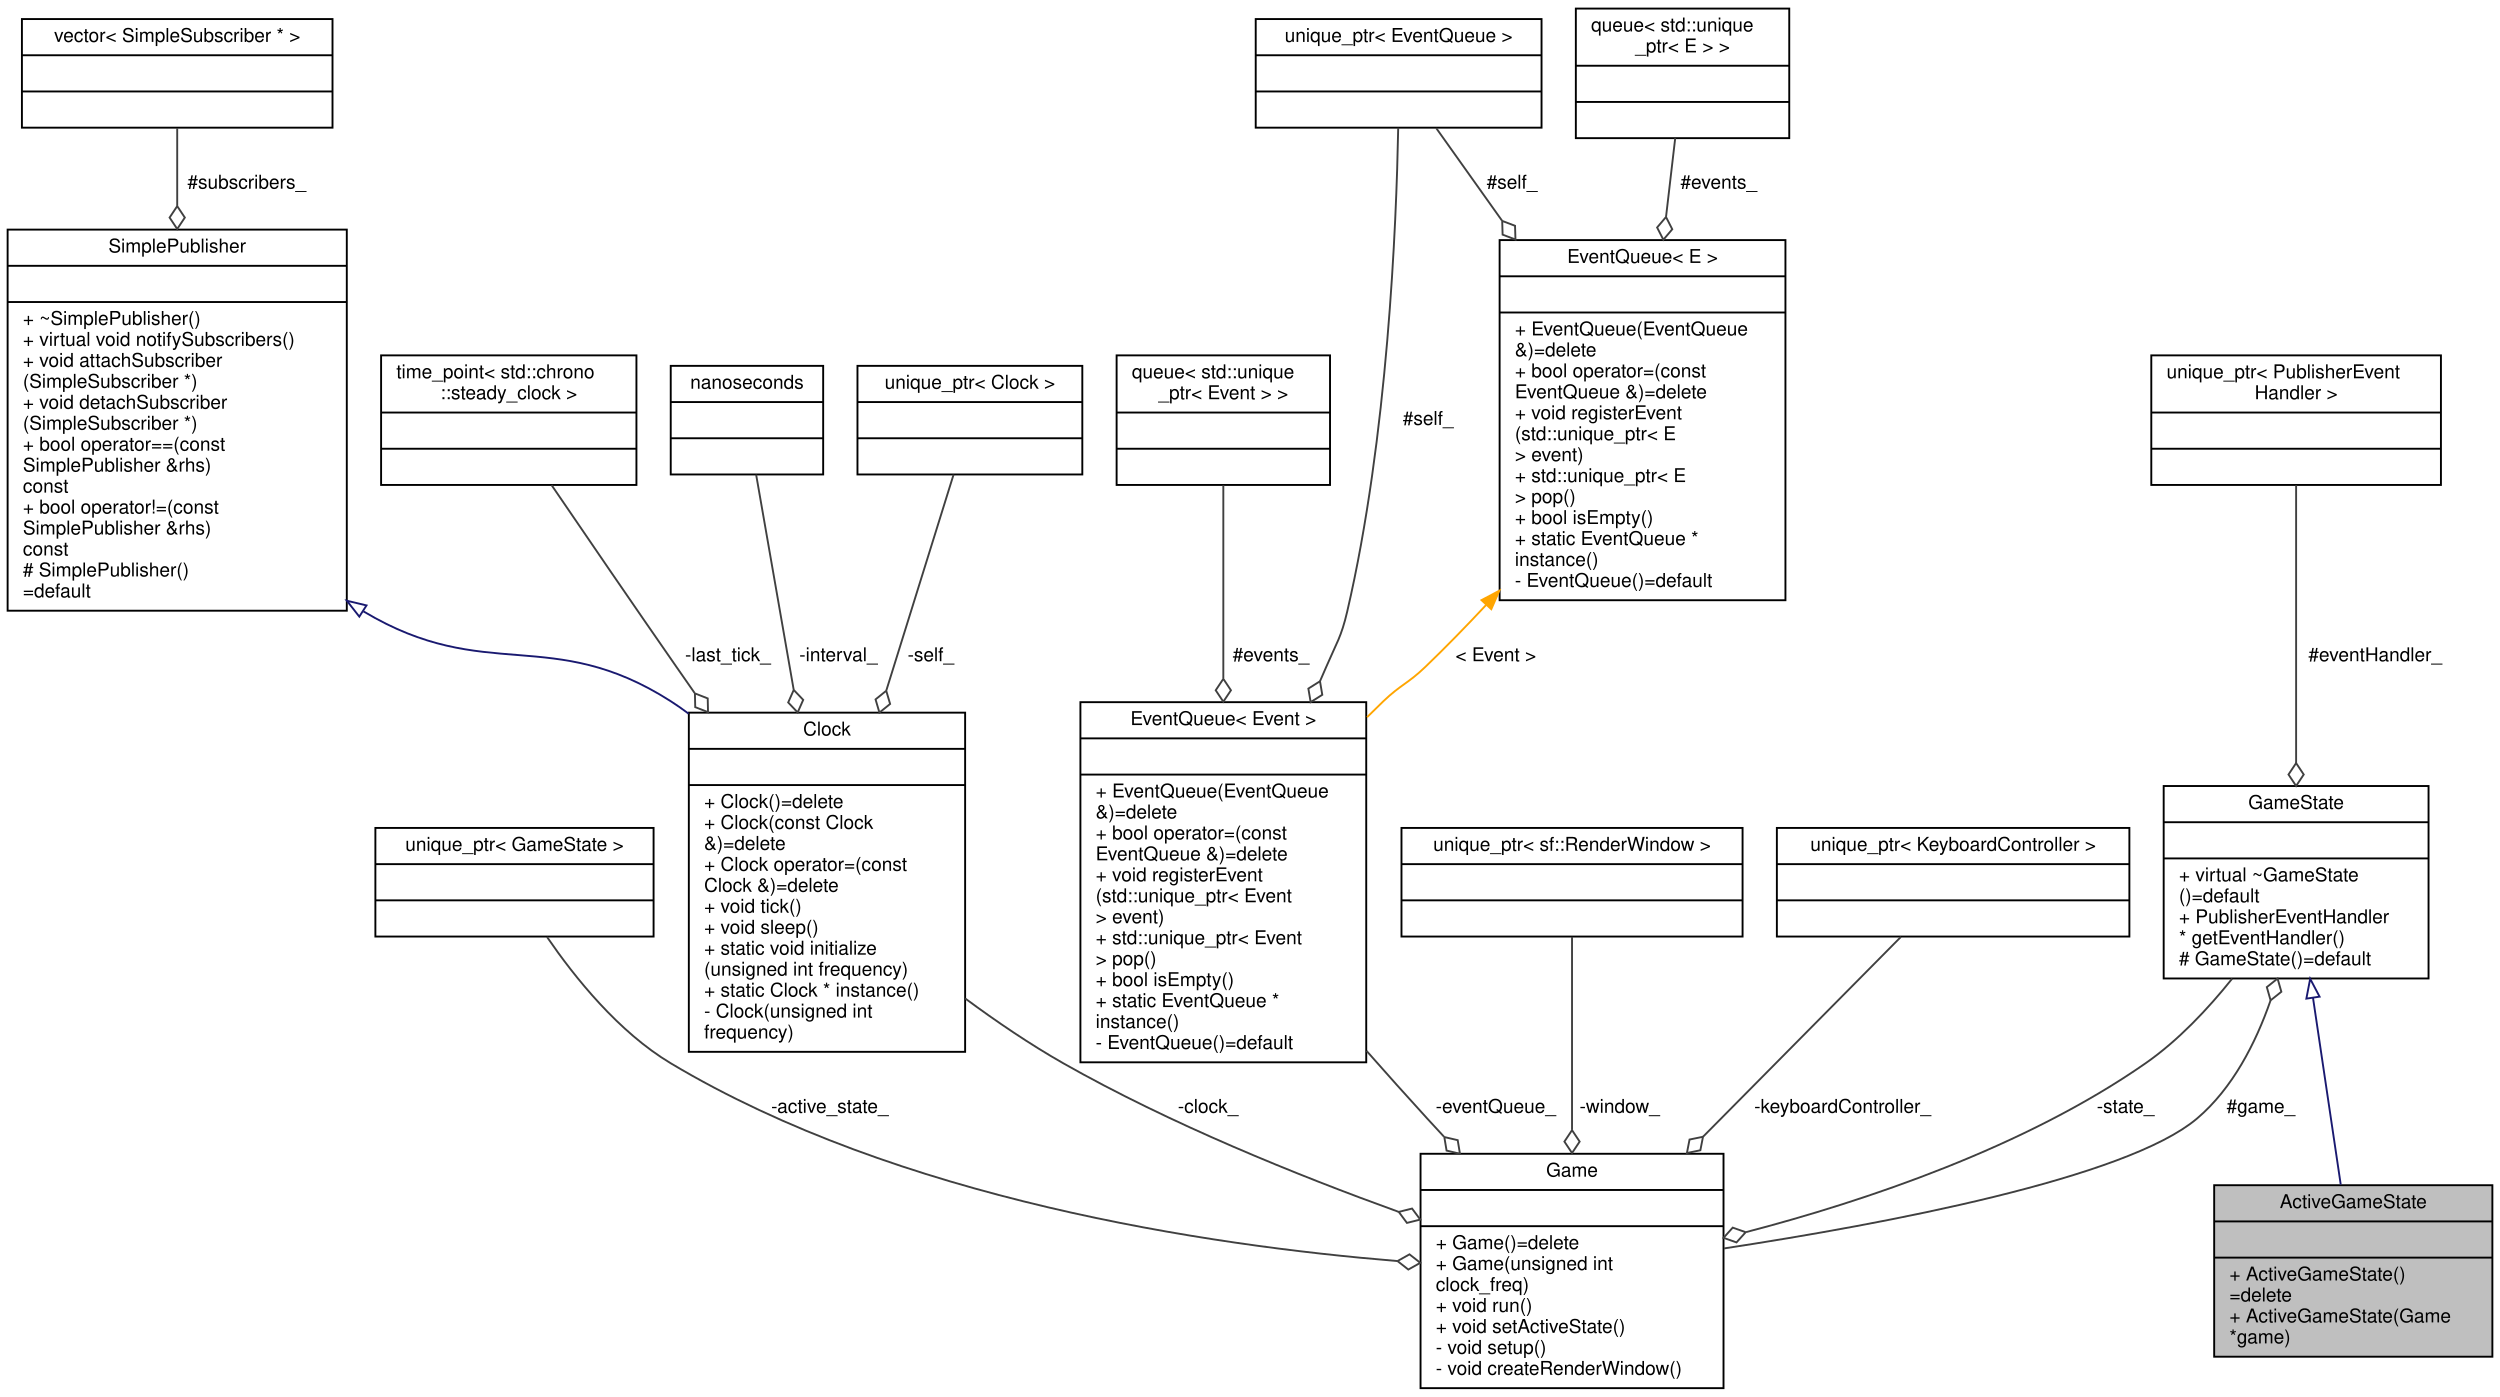
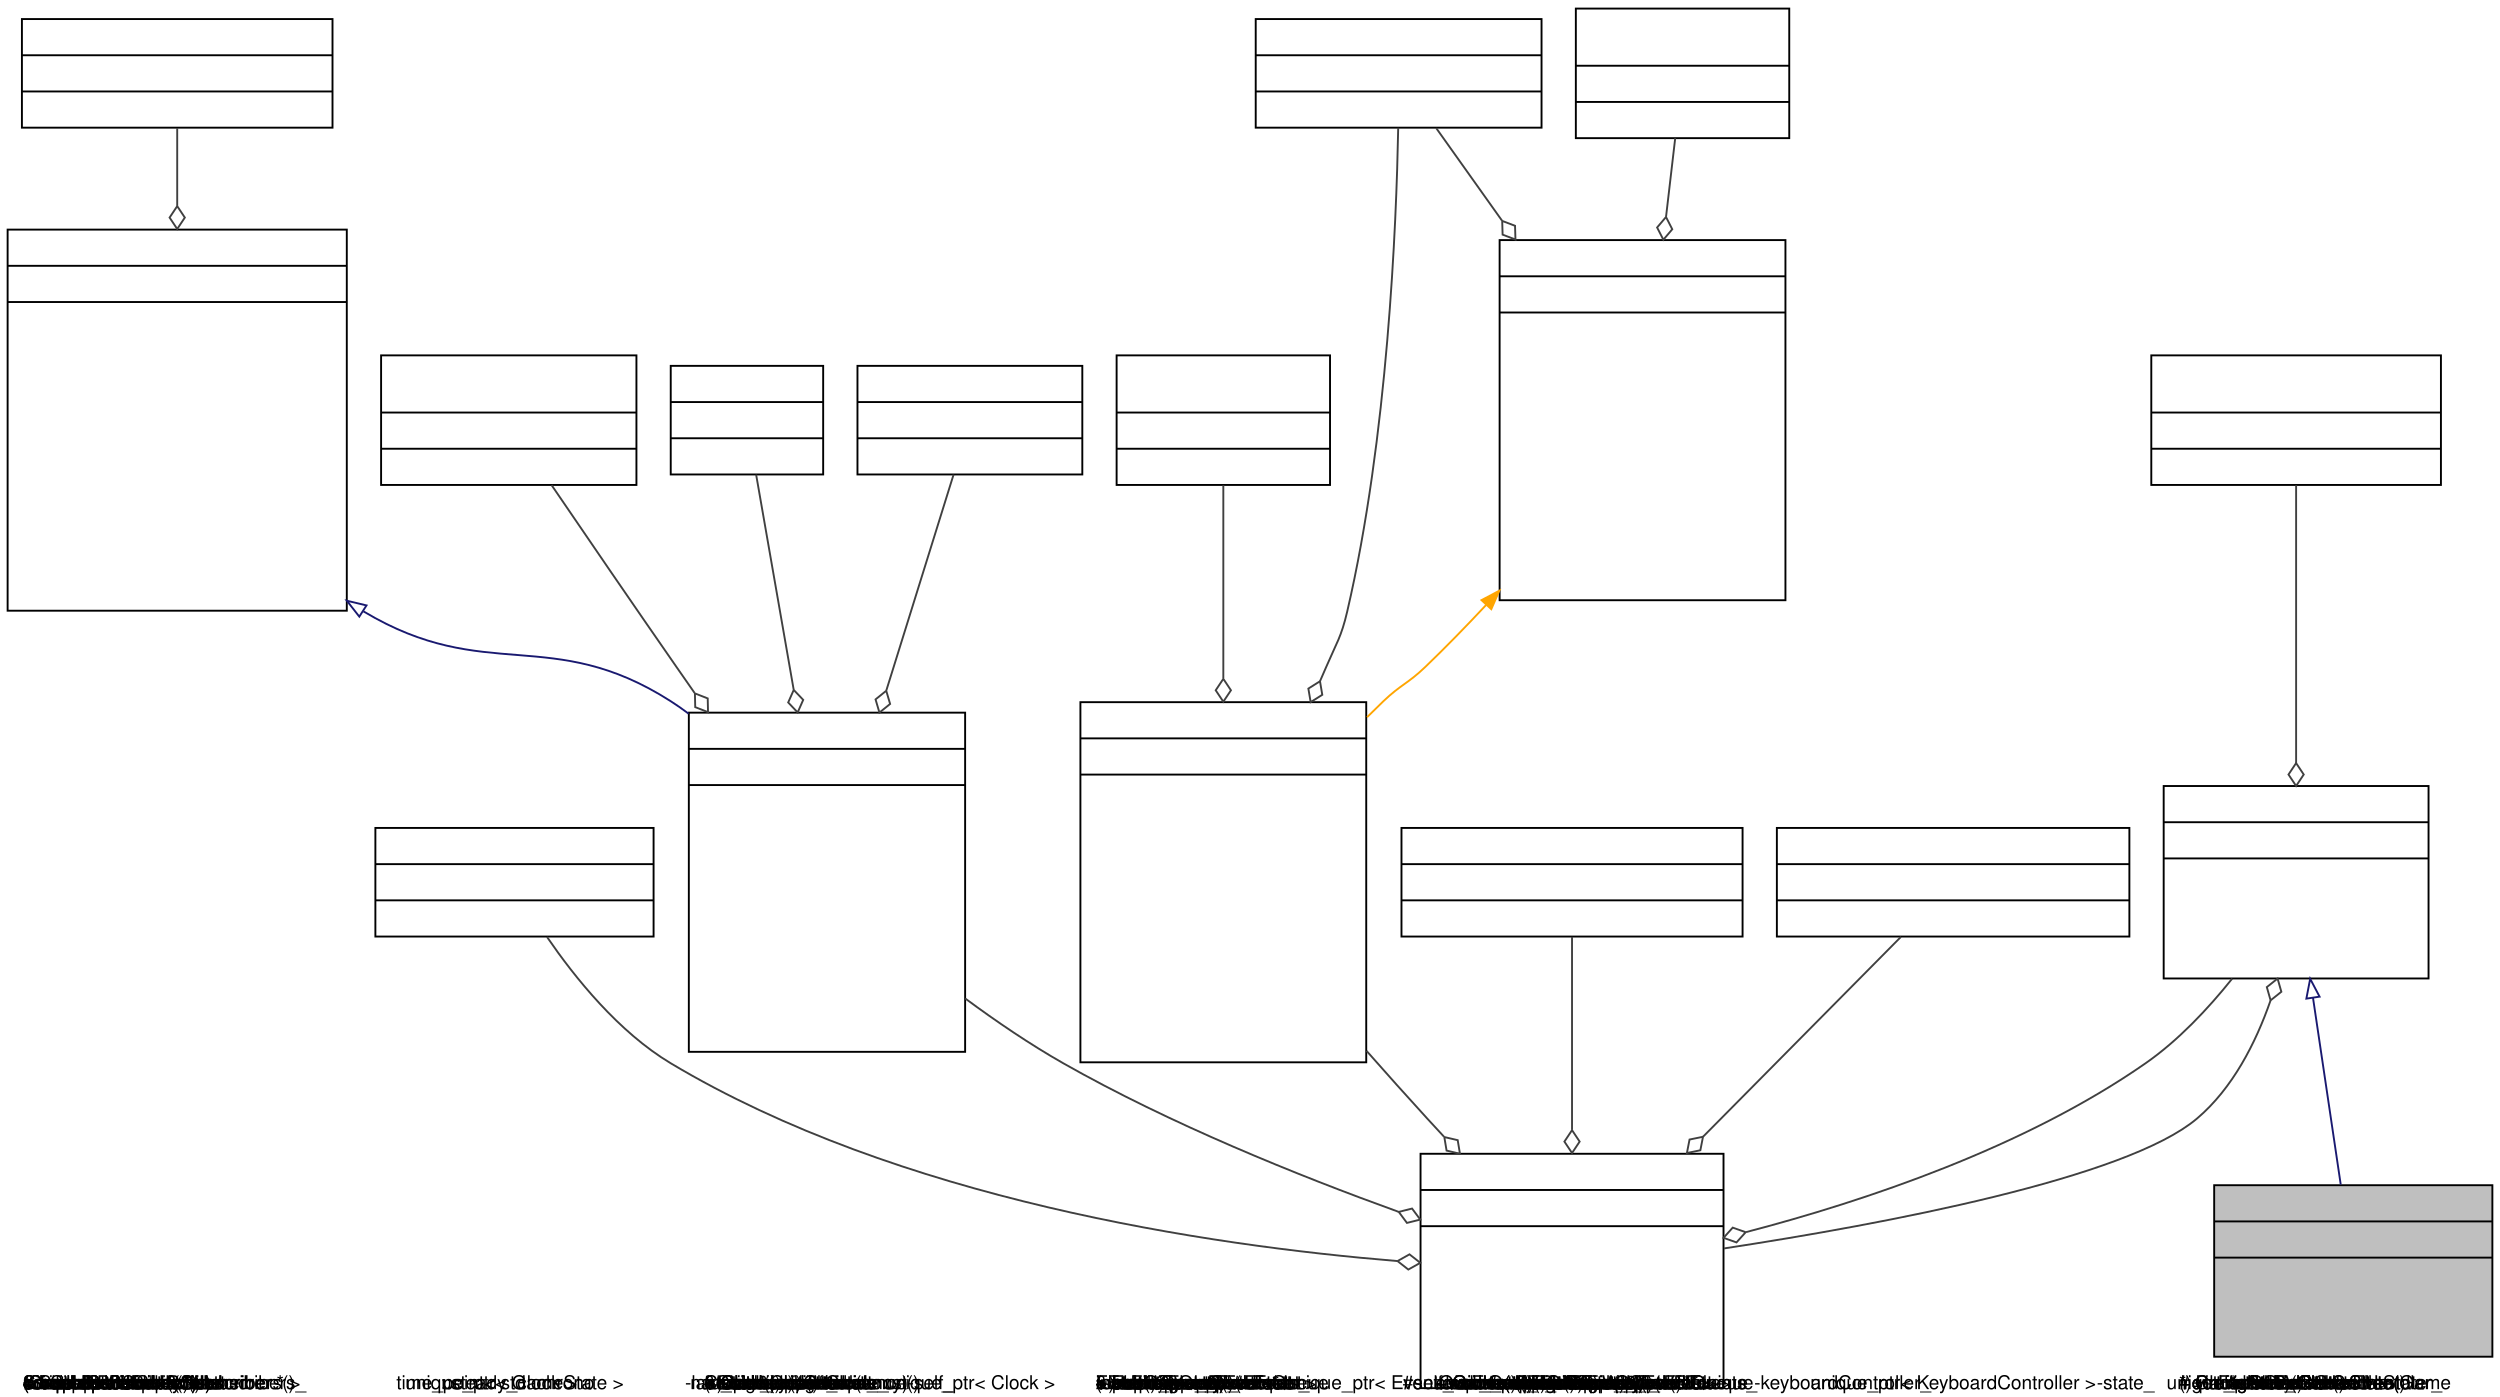
<svg xmlns="http://www.w3.org/2000/svg" xmlns:xlink="http://www.w3.org/1999/xlink" width="1312pt" height="733pt" viewBox="0.00 0.00 1312.00 733.00">
  <g id="graph0" class="graph" transform="scale(1 1) rotate(0) translate(4 729)">
    <g id="node1" class="node">
      <g id="a_node1">
        <a xlink:title=" ">
          <polygon fill="#bfbfbf" stroke="black" points="1158,-17 1158,-107 1304,-107 1304,-17 1158,-17" />
-           <text text-anchor="middle" x="1231" y="-95" font-family="Helvetica,sans-Serif" font-size="10.00">ActiveGameState</text>
+           <text text-anchor="middle" x="1231" y_="-95" font-family="Helvetica,sans-Serif" font-size="10.00">ActiveGameState</text>
          <polyline fill="none" stroke="black" points="1158,-88 1304,-88 " />
-           <text text-anchor="middle" x="1231" y="-76" font-family="Helvetica,sans-Serif" font-size="10.00"> </text>
+           <text text-anchor="middle" x="1231" y_="-76" font-family="Helvetica,sans-Serif" font-size="10.00"> </text>
          <polyline fill="none" stroke="black" points="1158,-69 1304,-69 " />
-           <text text-anchor="start" x="1166" y="-57" font-family="Helvetica,sans-Serif" font-size="10.00">+ ActiveGameState()</text>
-           <text text-anchor="start" x="1166" y="-46" font-family="Helvetica,sans-Serif" font-size="10.00">=delete</text>
-           <text text-anchor="start" x="1166" y="-35" font-family="Helvetica,sans-Serif" font-size="10.00">+ ActiveGameState(Game</text>
-           <text text-anchor="start" x="1166" y="-24" font-family="Helvetica,sans-Serif" font-size="10.00"> *game)</text>
+           <text text-anchor="start" x="1166" y_="-57" font-family="Helvetica,sans-Serif" font-size="10.00">+ ActiveGameState()</text>
+           <text text-anchor="start" x="1166" y_="-46" font-family="Helvetica,sans-Serif" font-size="10.00">=delete</text>
+           <text text-anchor="start" x="1166" y_="-35" font-family="Helvetica,sans-Serif" font-size="10.00">+ ActiveGameState(Game</text>
+           <text text-anchor="start" x="1166" y_="-24" font-family="Helvetica,sans-Serif" font-size="10.00"> *game)</text>
        </a>
      </g>
    </g>
    <g id="node2" class="node">
      <g id="a_node2">
        <a xlink:href="class_game_state.html" target="_top" xlink:title=" ">
          <polygon fill="none" stroke="black" points="1131.5,-215.5 1131.5,-316.5 1270.5,-316.5 1270.5,-215.5 1131.5,-215.5" />
-           <text text-anchor="middle" x="1201" y="-304.5" font-family="Helvetica,sans-Serif" font-size="10.00">GameState</text>
+           <text text-anchor="middle" x="1201" y_="-304.5" font-family="Helvetica,sans-Serif" font-size="10.00">GameState</text>
          <polyline fill="none" stroke="black" points="1131.5,-297.5 1270.5,-297.5 " />
-           <text text-anchor="middle" x="1201" y="-285.5" font-family="Helvetica,sans-Serif" font-size="10.00"> </text>
+           <text text-anchor="middle" x="1201" y_="-285.5" font-family="Helvetica,sans-Serif" font-size="10.00"> </text>
          <polyline fill="none" stroke="black" points="1131.5,-278.5 1270.5,-278.5 " />
-           <text text-anchor="start" x="1139.5" y="-266.5" font-family="Helvetica,sans-Serif" font-size="10.00">+ virtual ~GameState</text>
-           <text text-anchor="start" x="1139.5" y="-255.5" font-family="Helvetica,sans-Serif" font-size="10.00">()=default</text>
-           <text text-anchor="start" x="1139.5" y="-244.5" font-family="Helvetica,sans-Serif" font-size="10.00">+ PublisherEventHandler</text>
-           <text text-anchor="start" x="1139.5" y="-233.5" font-family="Helvetica,sans-Serif" font-size="10.00"> * getEventHandler()</text>
-           <text text-anchor="start" x="1139.5" y="-222.5" font-family="Helvetica,sans-Serif" font-size="10.00"># GameState()=default</text>
+           <text text-anchor="start" x="1139.5" y_="-266.5" font-family="Helvetica,sans-Serif" font-size="10.00">+ virtual ~GameState</text>
+           <text text-anchor="start" x="1139.5" y_="-255.5" font-family="Helvetica,sans-Serif" font-size="10.00">()=default</text>
+           <text text-anchor="start" x="1139.5" y_="-244.5" font-family="Helvetica,sans-Serif" font-size="10.00">+ PublisherEventHandler</text>
+           <text text-anchor="start" x="1139.5" y_="-233.5" font-family="Helvetica,sans-Serif" font-size="10.00"> * getEventHandler()</text>
+           <text text-anchor="start" x="1139.5" y_="-222.5" font-family="Helvetica,sans-Serif" font-size="10.00"># GameState()=default</text>
        </a>
      </g>
    </g>
    <g id="edge1" class="edge">
      <path fill="none" stroke="midnightblue" d="M1209.86,-205.38C1214.52,-173.97 1220.14,-136.1 1224.42,-107.32" />
      <polygon fill="none" stroke="midnightblue" points="1206.38,-204.92 1208.38,-215.33 1213.31,-205.95 1206.38,-204.92" />
    </g>
    <g id="node4" class="node">
      <g id="a_node4">
        <a xlink:href="class_game.html" target="_top" xlink:title=" ">
          <polygon fill="none" stroke="black" points="741.5,-0.5 741.5,-123.5 900.5,-123.5 900.5,-0.5 741.5,-0.5" />
-           <text text-anchor="middle" x="821" y="-111.5" font-family="Helvetica,sans-Serif" font-size="10.00">Game</text>
+           <text text-anchor="middle" x="821" y_="-111.5" font-family="Helvetica,sans-Serif" font-size="10.00">Game</text>
          <polyline fill="none" stroke="black" points="741.5,-104.5 900.5,-104.5 " />
-           <text text-anchor="middle" x="821" y="-92.5" font-family="Helvetica,sans-Serif" font-size="10.00"> </text>
+           <text text-anchor="middle" x="821" y_="-92.5" font-family="Helvetica,sans-Serif" font-size="10.00"> </text>
          <polyline fill="none" stroke="black" points="741.5,-85.5 900.5,-85.5 " />
-           <text text-anchor="start" x="749.5" y="-73.5" font-family="Helvetica,sans-Serif" font-size="10.00">+ Game()=delete</text>
-           <text text-anchor="start" x="749.5" y="-62.5" font-family="Helvetica,sans-Serif" font-size="10.00">+ Game(unsigned int</text>
-           <text text-anchor="start" x="749.5" y="-51.5" font-family="Helvetica,sans-Serif" font-size="10.00"> clock_freq)</text>
-           <text text-anchor="start" x="749.5" y="-40.5" font-family="Helvetica,sans-Serif" font-size="10.00">+ void run()</text>
-           <text text-anchor="start" x="749.5" y="-29.5" font-family="Helvetica,sans-Serif" font-size="10.00">+ void setActiveState()</text>
-           <text text-anchor="start" x="749.5" y="-18.5" font-family="Helvetica,sans-Serif" font-size="10.00">- void setup()</text>
-           <text text-anchor="start" x="749.5" y="-7.5" font-family="Helvetica,sans-Serif" font-size="10.00">- void createRenderWindow()</text>
+           <text text-anchor="start" x="749.5" y_="-73.5" font-family="Helvetica,sans-Serif" font-size="10.00">+ Game()=delete</text>
+           <text text-anchor="start" x="749.5" y_="-62.5" font-family="Helvetica,sans-Serif" font-size="10.00">+ Game(unsigned int</text>
+           <text text-anchor="start" x="749.5" y_="-51.5" font-family="Helvetica,sans-Serif" font-size="10.00"> clock_freq)</text>
+           <text text-anchor="start" x="749.5" y_="-40.5" font-family="Helvetica,sans-Serif" font-size="10.00">+ void run()</text>
+           <text text-anchor="start" x="749.5" y_="-29.5" font-family="Helvetica,sans-Serif" font-size="10.00">+ void setActiveState()</text>
+           <text text-anchor="start" x="749.5" y_="-18.5" font-family="Helvetica,sans-Serif" font-size="10.00">- void setup()</text>
+           <text text-anchor="start" x="749.5" y_="-7.5" font-family="Helvetica,sans-Serif" font-size="10.00">- void createRenderWindow()</text>
        </a>
      </g>
    </g>
    <g id="edge5" class="edge">
      <path fill="none" stroke="#404040" d="M1167.46,-215.42C1154.74,-199.51 1139.14,-182.94 1122,-171 1058.65,-126.89 975.32,-98.84 912.41,-82.41" />
      <polygon fill="none" stroke="#404040" points="912.14,-82.34 905.33,-84.74 900.51,-79.38 907.31,-76.98 912.14,-82.34" />
-       <text text-anchor="middle" x="1111.5" y="-145" font-family="Helvetica,sans-Serif" font-size="10.00"> -state_</text>
+       <text text-anchor="middle" x="1111.5" y_="-145" font-family="Helvetica,sans-Serif" font-size="10.00"> -state_</text>
    </g>
    <g id="node3" class="node">
      <g id="a_node3">
        <a xlink:title=" ">
          <polygon fill="none" stroke="black" points="1125,-474.5 1125,-542.5 1277,-542.5 1277,-474.5 1125,-474.5" />
-           <text text-anchor="start" x="1133" y="-530.5" font-family="Helvetica,sans-Serif" font-size="10.00">unique_ptr&lt; PublisherEvent</text>
-           <text text-anchor="middle" x="1201" y="-519.5" font-family="Helvetica,sans-Serif" font-size="10.00">Handler &gt;</text>
+           <text text-anchor="start" x="1133" y_="-530.5" font-family="Helvetica,sans-Serif" font-size="10.00">unique_ptr&lt; PublisherEvent</text>
+           <text text-anchor="middle" x="1201" y_="-519.5" font-family="Helvetica,sans-Serif" font-size="10.00">Handler &gt;</text>
          <polyline fill="none" stroke="black" points="1125,-512.5 1277,-512.5 " />
-           <text text-anchor="middle" x="1201" y="-500.5" font-family="Helvetica,sans-Serif" font-size="10.00"> </text>
+           <text text-anchor="middle" x="1201" y_="-500.5" font-family="Helvetica,sans-Serif" font-size="10.00"> </text>
          <polyline fill="none" stroke="black" points="1125,-493.5 1277,-493.5 " />
-           <text text-anchor="middle" x="1201" y="-481.5" font-family="Helvetica,sans-Serif" font-size="10.00"> </text>
+           <text text-anchor="middle" x="1201" y_="-481.5" font-family="Helvetica,sans-Serif" font-size="10.00"> </text>
        </a>
      </g>
    </g>
    <g id="edge2" class="edge">
      <path fill="none" stroke="#404040" d="M1201,-474.31C1201,-436.81 1201,-374.97 1201,-328.57" />
      <polygon fill="none" stroke="#404040" points="1201,-328.53 1197,-322.53 1201,-316.53 1205,-322.53 1201,-328.53" />
-       <text text-anchor="middle" x="1242.5" y="-382" font-family="Helvetica,sans-Serif" font-size="10.00"> #eventHandler_</text>
+       <text text-anchor="middle" x="1242.5" y_="-382" font-family="Helvetica,sans-Serif" font-size="10.00"> #eventHandler_</text>
    </g>
    <g id="edge3" class="edge">
      <path fill="none" stroke="#404040" d="M900.75,-73.82C985.4,-86.74 1111.99,-110.6 1149,-142 1167.67,-157.84 1179.78,-181.54 1187.57,-203.92" />
      <polygon fill="none" stroke="#404040" points="1187.61,-204.02 1193.25,-208.52 1191.27,-215.45 1185.63,-210.96 1187.61,-204.02" />
-       <text text-anchor="middle" x="1182.5" y="-145" font-family="Helvetica,sans-Serif" font-size="10.00"> #game_</text>
+       <text text-anchor="middle" x="1182.5" y_="-145" font-family="Helvetica,sans-Serif" font-size="10.00"> #game_</text>
    </g>
    <g id="node5" class="node">
      <g id="a_node5">
        <a xlink:title=" ">
          <polygon fill="none" stroke="black" points="193,-237.5 193,-294.5 339,-294.5 339,-237.5 193,-237.5" />
-           <text text-anchor="middle" x="266" y="-282.5" font-family="Helvetica,sans-Serif" font-size="10.00">unique_ptr&lt; GameState &gt;</text>
+           <text text-anchor="middle" x="266" y_="-282.5" font-family="Helvetica,sans-Serif" font-size="10.00">unique_ptr&lt; GameState &gt;</text>
          <polyline fill="none" stroke="black" points="193,-275.5 339,-275.5 " />
-           <text text-anchor="middle" x="266" y="-263.5" font-family="Helvetica,sans-Serif" font-size="10.00"> </text>
+           <text text-anchor="middle" x="266" y_="-263.5" font-family="Helvetica,sans-Serif" font-size="10.00"> </text>
          <polyline fill="none" stroke="black" points="193,-256.5 339,-256.5 " />
-           <text text-anchor="middle" x="266" y="-244.5" font-family="Helvetica,sans-Serif" font-size="10.00"> </text>
+           <text text-anchor="middle" x="266" y_="-244.5" font-family="Helvetica,sans-Serif" font-size="10.00"> </text>
        </a>
      </g>
    </g>
    <g id="edge4" class="edge">
      <path fill="none" stroke="#404040" d="M283.08,-237.27C297.7,-215.91 320.68,-187.34 348,-171 467.19,-99.72 629.04,-75.46 729.17,-67.22" />
      <polygon fill="none" stroke="#404040" points="729.41,-67.2 735.08,-62.74 741.37,-66.27 735.7,-70.72 729.41,-67.2" />
-       <text text-anchor="middle" x="431.5" y="-145" font-family="Helvetica,sans-Serif" font-size="10.00"> -active_state_</text>
+       <text text-anchor="middle" x="431.5" y_="-145" font-family="Helvetica,sans-Serif" font-size="10.00"> -active_state_</text>
    </g>
    <g id="node6" class="node">
      <g id="a_node6">
        <a xlink:href="class_clock.html" target="_top" xlink:title="Represents an externally controlled clock running at a given frequency.">
          <polygon fill="none" stroke="black" points="357.5,-177 357.5,-355 502.5,-355 502.5,-177 357.5,-177" />
-           <text text-anchor="middle" x="430" y="-343" font-family="Helvetica,sans-Serif" font-size="10.00">Clock</text>
+           <text text-anchor="middle" x="430" y_="-343" font-family="Helvetica,sans-Serif" font-size="10.00">Clock</text>
          <polyline fill="none" stroke="black" points="357.5,-336 502.5,-336 " />
-           <text text-anchor="middle" x="430" y="-324" font-family="Helvetica,sans-Serif" font-size="10.00"> </text>
+           <text text-anchor="middle" x="430" y_="-324" font-family="Helvetica,sans-Serif" font-size="10.00"> </text>
          <polyline fill="none" stroke="black" points="357.5,-317 502.5,-317 " />
-           <text text-anchor="start" x="365.5" y="-305" font-family="Helvetica,sans-Serif" font-size="10.00">+ Clock()=delete</text>
-           <text text-anchor="start" x="365.5" y="-294" font-family="Helvetica,sans-Serif" font-size="10.00">+ Clock(const Clock</text>
-           <text text-anchor="start" x="365.5" y="-283" font-family="Helvetica,sans-Serif" font-size="10.00"> &amp;)=delete</text>
-           <text text-anchor="start" x="365.5" y="-272" font-family="Helvetica,sans-Serif" font-size="10.00">+ Clock operator=(const</text>
-           <text text-anchor="start" x="365.5" y="-261" font-family="Helvetica,sans-Serif" font-size="10.00"> Clock &amp;)=delete</text>
-           <text text-anchor="start" x="365.5" y="-250" font-family="Helvetica,sans-Serif" font-size="10.00">+ void tick()</text>
-           <text text-anchor="start" x="365.5" y="-239" font-family="Helvetica,sans-Serif" font-size="10.00">+ void sleep()</text>
-           <text text-anchor="start" x="365.5" y="-228" font-family="Helvetica,sans-Serif" font-size="10.00">+ static void initialize</text>
-           <text text-anchor="start" x="365.5" y="-217" font-family="Helvetica,sans-Serif" font-size="10.00">(unsigned int frequency)</text>
-           <text text-anchor="start" x="365.5" y="-206" font-family="Helvetica,sans-Serif" font-size="10.00">+ static Clock * instance()</text>
-           <text text-anchor="start" x="365.5" y="-195" font-family="Helvetica,sans-Serif" font-size="10.00">- Clock(unsigned int</text>
-           <text text-anchor="start" x="365.5" y="-184" font-family="Helvetica,sans-Serif" font-size="10.00"> frequency)</text>
+           <text text-anchor="start" x="365.5" y_="-305" font-family="Helvetica,sans-Serif" font-size="10.00">+ Clock()=delete</text>
+           <text text-anchor="start" x="365.5" y_="-294" font-family="Helvetica,sans-Serif" font-size="10.00">+ Clock(const Clock</text>
+           <text text-anchor="start" x="365.5" y_="-283" font-family="Helvetica,sans-Serif" font-size="10.00"> &amp;)=delete</text>
+           <text text-anchor="start" x="365.5" y_="-272" font-family="Helvetica,sans-Serif" font-size="10.00">+ Clock operator=(const</text>
+           <text text-anchor="start" x="365.5" y_="-261" font-family="Helvetica,sans-Serif" font-size="10.00"> Clock &amp;)=delete</text>
+           <text text-anchor="start" x="365.5" y_="-250" font-family="Helvetica,sans-Serif" font-size="10.00">+ void tick()</text>
+           <text text-anchor="start" x="365.5" y_="-239" font-family="Helvetica,sans-Serif" font-size="10.00">+ void sleep()</text>
+           <text text-anchor="start" x="365.5" y_="-228" font-family="Helvetica,sans-Serif" font-size="10.00">+ static void initialize</text>
+           <text text-anchor="start" x="365.5" y_="-217" font-family="Helvetica,sans-Serif" font-size="10.00">(unsigned int frequency)</text>
+           <text text-anchor="start" x="365.5" y_="-206" font-family="Helvetica,sans-Serif" font-size="10.00">+ static Clock * instance()</text>
+           <text text-anchor="start" x="365.5" y_="-195" font-family="Helvetica,sans-Serif" font-size="10.00">- Clock(unsigned int</text>
+           <text text-anchor="start" x="365.5" y_="-184" font-family="Helvetica,sans-Serif" font-size="10.00"> frequency)</text>
        </a>
      </g>
    </g>
    <g id="edge6" class="edge">
      <path fill="none" stroke="#404040" d="M502.55,-204.99C518.92,-192.89 536.62,-180.87 554,-171 609.9,-139.25 677,-112.15 729.94,-93.04" />
      <polygon fill="none" stroke="#404040" points="730.06,-93 734.36,-87.22 741.36,-88.96 737.05,-94.75 730.06,-93" />
-       <text text-anchor="middle" x="630" y="-145" font-family="Helvetica,sans-Serif" font-size="10.00"> -clock_</text>
+       <text text-anchor="middle" x="630" y_="-145" font-family="Helvetica,sans-Serif" font-size="10.00"> -clock_</text>
    </g>
    <g id="node7" class="node">
      <g id="a_node7">
        <a xlink:href="class_simple_publisher.html" target="_top" xlink:title=" ">
          <polygon fill="none" stroke="black" points="0,-408.5 0,-608.5 178,-608.5 178,-408.5 0,-408.5" />
-           <text text-anchor="middle" x="89" y="-596.5" font-family="Helvetica,sans-Serif" font-size="10.00">SimplePublisher</text>
+           <text text-anchor="middle" x="89" y_="-596.5" font-family="Helvetica,sans-Serif" font-size="10.00">SimplePublisher</text>
          <polyline fill="none" stroke="black" points="0,-589.5 178,-589.5 " />
-           <text text-anchor="middle" x="89" y="-577.5" font-family="Helvetica,sans-Serif" font-size="10.00"> </text>
+           <text text-anchor="middle" x="89" y_="-577.5" font-family="Helvetica,sans-Serif" font-size="10.00"> </text>
          <polyline fill="none" stroke="black" points="0,-570.5 178,-570.5 " />
-           <text text-anchor="start" x="8" y="-558.5" font-family="Helvetica,sans-Serif" font-size="10.00">+ ~SimplePublisher()</text>
-           <text text-anchor="start" x="8" y="-547.5" font-family="Helvetica,sans-Serif" font-size="10.00">+ virtual void notifySubscribers()</text>
-           <text text-anchor="start" x="8" y="-536.5" font-family="Helvetica,sans-Serif" font-size="10.00">+ void attachSubscriber</text>
-           <text text-anchor="start" x="8" y="-525.5" font-family="Helvetica,sans-Serif" font-size="10.00">(SimpleSubscriber *)</text>
-           <text text-anchor="start" x="8" y="-514.5" font-family="Helvetica,sans-Serif" font-size="10.00">+ void detachSubscriber</text>
-           <text text-anchor="start" x="8" y="-503.5" font-family="Helvetica,sans-Serif" font-size="10.00">(SimpleSubscriber *)</text>
-           <text text-anchor="start" x="8" y="-492.5" font-family="Helvetica,sans-Serif" font-size="10.00">+ bool operator==(const</text>
-           <text text-anchor="start" x="8" y="-481.5" font-family="Helvetica,sans-Serif" font-size="10.00"> SimplePublisher &amp;rhs)</text>
-           <text text-anchor="start" x="8" y="-470.5" font-family="Helvetica,sans-Serif" font-size="10.00"> const</text>
-           <text text-anchor="start" x="8" y="-459.5" font-family="Helvetica,sans-Serif" font-size="10.00">+ bool operator!=(const</text>
-           <text text-anchor="start" x="8" y="-448.5" font-family="Helvetica,sans-Serif" font-size="10.00"> SimplePublisher &amp;rhs)</text>
-           <text text-anchor="start" x="8" y="-437.5" font-family="Helvetica,sans-Serif" font-size="10.00"> const</text>
-           <text text-anchor="start" x="8" y="-426.5" font-family="Helvetica,sans-Serif" font-size="10.00"># SimplePublisher()</text>
-           <text text-anchor="start" x="8" y="-415.5" font-family="Helvetica,sans-Serif" font-size="10.00">=default</text>
+           <text text-anchor="start" x="8" y_="-558.5" font-family="Helvetica,sans-Serif" font-size="10.00">+ ~SimplePublisher()</text>
+           <text text-anchor="start" x="8" y_="-547.5" font-family="Helvetica,sans-Serif" font-size="10.00">+ virtual void notifySubscribers()</text>
+           <text text-anchor="start" x="8" y_="-536.5" font-family="Helvetica,sans-Serif" font-size="10.00">+ void attachSubscriber</text>
+           <text text-anchor="start" x="8" y_="-525.5" font-family="Helvetica,sans-Serif" font-size="10.00">(SimpleSubscriber *)</text>
+           <text text-anchor="start" x="8" y_="-514.5" font-family="Helvetica,sans-Serif" font-size="10.00">+ void detachSubscriber</text>
+           <text text-anchor="start" x="8" y_="-503.5" font-family="Helvetica,sans-Serif" font-size="10.00">(SimpleSubscriber *)</text>
+           <text text-anchor="start" x="8" y_="-492.5" font-family="Helvetica,sans-Serif" font-size="10.00">+ bool operator==(const</text>
+           <text text-anchor="start" x="8" y_="-481.5" font-family="Helvetica,sans-Serif" font-size="10.00"> SimplePublisher &amp;rhs)</text>
+           <text text-anchor="start" x="8" y_="-470.5" font-family="Helvetica,sans-Serif" font-size="10.00"> const</text>
+           <text text-anchor="start" x="8" y_="-459.5" font-family="Helvetica,sans-Serif" font-size="10.00">+ bool operator!=(const</text>
+           <text text-anchor="start" x="8" y_="-448.5" font-family="Helvetica,sans-Serif" font-size="10.00"> SimplePublisher &amp;rhs)</text>
+           <text text-anchor="start" x="8" y_="-437.5" font-family="Helvetica,sans-Serif" font-size="10.00"> const</text>
+           <text text-anchor="start" x="8" y_="-426.5" font-family="Helvetica,sans-Serif" font-size="10.00"># SimplePublisher()</text>
+           <text text-anchor="start" x="8" y_="-415.5" font-family="Helvetica,sans-Serif" font-size="10.00">=default</text>
        </a>
      </g>
    </g>
    <g id="edge7" class="edge">
      <path fill="none" stroke="midnightblue" d="M186.72,-408.17C186.81,-408.11 186.91,-408.06 187,-408 250.99,-369.77 285.19,-401.15 348,-361 351.19,-358.96 354.33,-356.76 357.41,-354.43" />
      <polygon fill="none" stroke="midnightblue" points="184.56,-405.39 178.03,-413.74 188.34,-411.28 184.56,-405.39" />
    </g>
    <g id="node8" class="node">
      <g id="a_node8">
        <a xlink:title=" ">
          <polygon fill="none" stroke="black" points="7.5,-662 7.5,-719 170.5,-719 170.5,-662 7.5,-662" />
-           <text text-anchor="middle" x="89" y="-707" font-family="Helvetica,sans-Serif" font-size="10.00">vector&lt; SimpleSubscriber * &gt;</text>
+           <text text-anchor="middle" x="89" y_="-707" font-family="Helvetica,sans-Serif" font-size="10.00">vector&lt; SimpleSubscriber * &gt;</text>
          <polyline fill="none" stroke="black" points="7.5,-700 170.5,-700 " />
-           <text text-anchor="middle" x="89" y="-688" font-family="Helvetica,sans-Serif" font-size="10.00"> </text>
+           <text text-anchor="middle" x="89" y_="-688" font-family="Helvetica,sans-Serif" font-size="10.00"> </text>
          <polyline fill="none" stroke="black" points="7.5,-681 170.5,-681 " />
-           <text text-anchor="middle" x="89" y="-669" font-family="Helvetica,sans-Serif" font-size="10.00"> </text>
+           <text text-anchor="middle" x="89" y_="-669" font-family="Helvetica,sans-Serif" font-size="10.00"> </text>
        </a>
      </g>
    </g>
    <g id="edge8" class="edge">
      <path fill="none" stroke="#404040" d="M89,-661.77C89,-650.25 89,-636.07 89,-621.03" />
      <polygon fill="none" stroke="#404040" points="89,-620.82 85,-614.82 89,-608.82 93,-614.82 89,-620.82" />
-       <text text-anchor="middle" x="125.5" y="-630" font-family="Helvetica,sans-Serif" font-size="10.00"> #subscribers_</text>
+       <text text-anchor="middle" x="125.5" y_="-630" font-family="Helvetica,sans-Serif" font-size="10.00"> #subscribers_</text>
    </g>
    <g id="node9" class="node">
      <g id="a_node9">
        <a xlink:title=" ">
          <polygon fill="none" stroke="black" points="196,-474.5 196,-542.5 330,-542.5 330,-474.5 196,-474.5" />
-           <text text-anchor="start" x="204" y="-530.5" font-family="Helvetica,sans-Serif" font-size="10.00">time_point&lt; std::chrono</text>
-           <text text-anchor="middle" x="263" y="-519.5" font-family="Helvetica,sans-Serif" font-size="10.00">::steady_clock &gt;</text>
+           <text text-anchor="start" x="204" y_="-530.5" font-family="Helvetica,sans-Serif" font-size="10.00">time_point&lt; std::chrono</text>
+           <text text-anchor="middle" x="263" y_="-519.5" font-family="Helvetica,sans-Serif" font-size="10.00">::steady_clock &gt;</text>
          <polyline fill="none" stroke="black" points="196,-512.5 330,-512.5 " />
-           <text text-anchor="middle" x="263" y="-500.5" font-family="Helvetica,sans-Serif" font-size="10.00"> </text>
+           <text text-anchor="middle" x="263" y_="-500.5" font-family="Helvetica,sans-Serif" font-size="10.00"> </text>
          <polyline fill="none" stroke="black" points="196,-493.5 330,-493.5 " />
-           <text text-anchor="middle" x="263" y="-481.5" font-family="Helvetica,sans-Serif" font-size="10.00"> </text>
+           <text text-anchor="middle" x="263" y_="-481.5" font-family="Helvetica,sans-Serif" font-size="10.00"> </text>
        </a>
      </g>
    </g>
    <g id="edge9" class="edge">
      <path fill="none" stroke="#404040" d="M285.48,-474.4C303.19,-448.4 328.55,-411.3 351,-379 354.1,-374.54 357.28,-369.98 360.49,-365.38" />
      <polygon fill="none" stroke="#404040" points="360.69,-365.1 360.85,-357.89 367.57,-355.26 367.41,-362.47 360.69,-365.1" />
-       <text text-anchor="middle" x="378" y="-382" font-family="Helvetica,sans-Serif" font-size="10.00"> -last_tick_</text>
+       <text text-anchor="middle" x="378" y_="-382" font-family="Helvetica,sans-Serif" font-size="10.00"> -last_tick_</text>
    </g>
    <g id="node10" class="node">
      <g id="a_node10">
        <a xlink:title=" ">
          <polygon fill="none" stroke="black" points="348,-480 348,-537 428,-537 428,-480 348,-480" />
-           <text text-anchor="middle" x="388" y="-525" font-family="Helvetica,sans-Serif" font-size="10.00">nanoseconds</text>
+           <text text-anchor="middle" x="388" y_="-525" font-family="Helvetica,sans-Serif" font-size="10.00">nanoseconds</text>
          <polyline fill="none" stroke="black" points="348,-518 428,-518 " />
-           <text text-anchor="middle" x="388" y="-506" font-family="Helvetica,sans-Serif" font-size="10.00"> </text>
+           <text text-anchor="middle" x="388" y_="-506" font-family="Helvetica,sans-Serif" font-size="10.00"> </text>
          <polyline fill="none" stroke="black" points="348,-499 428,-499 " />
-           <text text-anchor="middle" x="388" y="-487" font-family="Helvetica,sans-Serif" font-size="10.00"> </text>
+           <text text-anchor="middle" x="388" y_="-487" font-family="Helvetica,sans-Serif" font-size="10.00"> </text>
        </a>
      </g>
    </g>
    <g id="edge10" class="edge">
      <path fill="none" stroke="#404040" d="M392.82,-479.91C397.64,-452.29 405.36,-408.11 412.51,-367.13" />
      <polygon fill="none" stroke="#404040" points="412.55,-366.93 409.64,-360.34 414.61,-355.11 417.52,-361.71 412.55,-366.93" />
-       <text text-anchor="middle" x="436" y="-382" font-family="Helvetica,sans-Serif" font-size="10.00"> -interval_</text>
+       <text text-anchor="middle" x="436" y_="-382" font-family="Helvetica,sans-Serif" font-size="10.00"> -interval_</text>
    </g>
    <g id="node11" class="node">
      <g id="a_node11">
        <a xlink:title=" ">
          <polygon fill="none" stroke="black" points="446,-480 446,-537 564,-537 564,-480 446,-480" />
-           <text text-anchor="middle" x="505" y="-525" font-family="Helvetica,sans-Serif" font-size="10.00">unique_ptr&lt; Clock &gt;</text>
+           <text text-anchor="middle" x="505" y_="-525" font-family="Helvetica,sans-Serif" font-size="10.00">unique_ptr&lt; Clock &gt;</text>
          <polyline fill="none" stroke="black" points="446,-518 564,-518 " />
-           <text text-anchor="middle" x="505" y="-506" font-family="Helvetica,sans-Serif" font-size="10.00"> </text>
+           <text text-anchor="middle" x="505" y_="-506" font-family="Helvetica,sans-Serif" font-size="10.00"> </text>
          <polyline fill="none" stroke="black" points="446,-499 564,-499 " />
-           <text text-anchor="middle" x="505" y="-487" font-family="Helvetica,sans-Serif" font-size="10.00"> </text>
+           <text text-anchor="middle" x="505" y_="-487" font-family="Helvetica,sans-Serif" font-size="10.00"> </text>
        </a>
      </g>
    </g>
    <g id="edge11" class="edge">
      <path fill="none" stroke="#404040" d="M496.43,-479.92C488.33,-453.9 475.85,-413.8 465,-379 463.75,-374.99 462.47,-370.9 461.18,-366.76" />
      <polygon fill="none" stroke="#404040" points="461.1,-366.49 455.49,-361.96 457.52,-355.04 463.13,-359.57 461.1,-366.49" />
-       <text text-anchor="middle" x="484.5" y="-382" font-family="Helvetica,sans-Serif" font-size="10.00"> -self_</text>
+       <text text-anchor="middle" x="484.5" y_="-382" font-family="Helvetica,sans-Serif" font-size="10.00"> -self_</text>
    </g>
    <g id="node12" class="node">
      <g id="a_node12">
        <a xlink:href="class_event_queue.html" target="_top" xlink:title=" ">
          <polygon fill="none" stroke="black" points="563,-171.5 563,-360.5 713,-360.5 713,-171.5 563,-171.5" />
-           <text text-anchor="middle" x="638" y="-348.5" font-family="Helvetica,sans-Serif" font-size="10.00">EventQueue&lt; Event &gt;</text>
+           <text text-anchor="middle" x="638" y_="-348.5" font-family="Helvetica,sans-Serif" font-size="10.00">EventQueue&lt; Event &gt;</text>
          <polyline fill="none" stroke="black" points="563,-341.5 713,-341.5 " />
-           <text text-anchor="middle" x="638" y="-329.5" font-family="Helvetica,sans-Serif" font-size="10.00"> </text>
+           <text text-anchor="middle" x="638" y_="-329.5" font-family="Helvetica,sans-Serif" font-size="10.00"> </text>
          <polyline fill="none" stroke="black" points="563,-322.5 713,-322.5 " />
-           <text text-anchor="start" x="571" y="-310.5" font-family="Helvetica,sans-Serif" font-size="10.00">+ EventQueue(EventQueue</text>
-           <text text-anchor="start" x="571" y="-299.5" font-family="Helvetica,sans-Serif" font-size="10.00"> &amp;)=delete</text>
-           <text text-anchor="start" x="571" y="-288.5" font-family="Helvetica,sans-Serif" font-size="10.00">+ bool operator=(const</text>
-           <text text-anchor="start" x="571" y="-277.5" font-family="Helvetica,sans-Serif" font-size="10.00"> EventQueue &amp;)=delete</text>
-           <text text-anchor="start" x="571" y="-266.5" font-family="Helvetica,sans-Serif" font-size="10.00">+ void registerEvent</text>
-           <text text-anchor="start" x="571" y="-255.5" font-family="Helvetica,sans-Serif" font-size="10.00">(std::unique_ptr&lt; Event</text>
-           <text text-anchor="start" x="571" y="-244.5" font-family="Helvetica,sans-Serif" font-size="10.00"> &gt; event)</text>
-           <text text-anchor="start" x="571" y="-233.5" font-family="Helvetica,sans-Serif" font-size="10.00">+ std::unique_ptr&lt; Event</text>
-           <text text-anchor="start" x="571" y="-222.5" font-family="Helvetica,sans-Serif" font-size="10.00"> &gt; pop()</text>
-           <text text-anchor="start" x="571" y="-211.5" font-family="Helvetica,sans-Serif" font-size="10.00">+ bool isEmpty()</text>
-           <text text-anchor="start" x="571" y="-200.5" font-family="Helvetica,sans-Serif" font-size="10.00">+ static EventQueue *</text>
-           <text text-anchor="start" x="571" y="-189.5" font-family="Helvetica,sans-Serif" font-size="10.00"> instance()</text>
-           <text text-anchor="start" x="571" y="-178.5" font-family="Helvetica,sans-Serif" font-size="10.00">- EventQueue()=default</text>
+           <text text-anchor="start" x="571" y_="-310.5" font-family="Helvetica,sans-Serif" font-size="10.00">+ EventQueue(EventQueue</text>
+           <text text-anchor="start" x="571" y_="-299.5" font-family="Helvetica,sans-Serif" font-size="10.00"> &amp;)=delete</text>
+           <text text-anchor="start" x="571" y_="-288.5" font-family="Helvetica,sans-Serif" font-size="10.00">+ bool operator=(const</text>
+           <text text-anchor="start" x="571" y_="-277.5" font-family="Helvetica,sans-Serif" font-size="10.00"> EventQueue &amp;)=delete</text>
+           <text text-anchor="start" x="571" y_="-266.5" font-family="Helvetica,sans-Serif" font-size="10.00">+ void registerEvent</text>
+           <text text-anchor="start" x="571" y_="-255.5" font-family="Helvetica,sans-Serif" font-size="10.00">(std::unique_ptr&lt; Event</text>
+           <text text-anchor="start" x="571" y_="-244.5" font-family="Helvetica,sans-Serif" font-size="10.00"> &gt; event)</text>
+           <text text-anchor="start" x="571" y_="-233.5" font-family="Helvetica,sans-Serif" font-size="10.00">+ std::unique_ptr&lt; Event</text>
+           <text text-anchor="start" x="571" y_="-222.5" font-family="Helvetica,sans-Serif" font-size="10.00"> &gt; pop()</text>
+           <text text-anchor="start" x="571" y_="-211.5" font-family="Helvetica,sans-Serif" font-size="10.00">+ bool isEmpty()</text>
+           <text text-anchor="start" x="571" y_="-200.5" font-family="Helvetica,sans-Serif" font-size="10.00">+ static EventQueue *</text>
+           <text text-anchor="start" x="571" y_="-189.5" font-family="Helvetica,sans-Serif" font-size="10.00"> instance()</text>
+           <text text-anchor="start" x="571" y_="-178.5" font-family="Helvetica,sans-Serif" font-size="10.00">- EventQueue()=default</text>
        </a>
      </g>
    </g>
    <g id="edge12" class="edge">
      <path fill="none" stroke="#404040" d="M713.16,-177.5C723.76,-165.49 734.59,-153.38 745,-142 747.85,-138.89 750.77,-135.72 753.74,-132.53" />
      <polygon fill="none" stroke="#404040" points="753.98,-132.28 755.16,-125.17 762.18,-123.52 761,-130.64 753.98,-132.28" />
-       <text text-anchor="middle" x="781" y="-145" font-family="Helvetica,sans-Serif" font-size="10.00"> -eventQueue_</text>
+       <text text-anchor="middle" x="781" y_="-145" font-family="Helvetica,sans-Serif" font-size="10.00"> -eventQueue_</text>
    </g>
    <g id="node13" class="node">
      <g id="a_node13">
        <a xlink:href="classstd_1_1queue_3_01std_1_1unique__ptr_3_01_event_01_4_01_4.html" target="_top" xlink:title=" ">
          <polygon fill="none" stroke="black" points="582,-474.5 582,-542.5 694,-542.5 694,-474.5 582,-474.5" />
-           <text text-anchor="start" x="590" y="-530.5" font-family="Helvetica,sans-Serif" font-size="10.00">queue&lt; std::unique</text>
-           <text text-anchor="middle" x="638" y="-519.5" font-family="Helvetica,sans-Serif" font-size="10.00">_ptr&lt; Event &gt; &gt;</text>
+           <text text-anchor="start" x="590" y_="-530.5" font-family="Helvetica,sans-Serif" font-size="10.00">queue&lt; std::unique</text>
+           <text text-anchor="middle" x="638" y_="-519.5" font-family="Helvetica,sans-Serif" font-size="10.00">_ptr&lt; Event &gt; &gt;</text>
          <polyline fill="none" stroke="black" points="582,-512.5 694,-512.5 " />
-           <text text-anchor="middle" x="638" y="-500.5" font-family="Helvetica,sans-Serif" font-size="10.00"> </text>
+           <text text-anchor="middle" x="638" y_="-500.5" font-family="Helvetica,sans-Serif" font-size="10.00"> </text>
          <polyline fill="none" stroke="black" points="582,-493.5 694,-493.5 " />
-           <text text-anchor="middle" x="638" y="-481.5" font-family="Helvetica,sans-Serif" font-size="10.00"> </text>
+           <text text-anchor="middle" x="638" y_="-481.5" font-family="Helvetica,sans-Serif" font-size="10.00"> </text>
        </a>
      </g>
    </g>
    <g id="edge13" class="edge">
      <path fill="none" stroke="#404040" d="M638,-474.31C638,-447.97 638,-409.63 638,-373.05" />
      <polygon fill="none" stroke="#404040" points="638,-372.74 634,-366.74 638,-360.74 642,-366.74 638,-372.74" />
-       <text text-anchor="middle" x="663" y="-382" font-family="Helvetica,sans-Serif" font-size="10.00"> #events_</text>
+       <text text-anchor="middle" x="663" y_="-382" font-family="Helvetica,sans-Serif" font-size="10.00"> #events_</text>
    </g>
    <g id="node14" class="node">
      <g id="a_node14">
        <a xlink:title=" ">
          <polygon fill="none" stroke="black" points="655,-662 655,-719 805,-719 805,-662 655,-662" />
-           <text text-anchor="middle" x="730" y="-707" font-family="Helvetica,sans-Serif" font-size="10.00">unique_ptr&lt; EventQueue &gt;</text>
+           <text text-anchor="middle" x="730" y_="-707" font-family="Helvetica,sans-Serif" font-size="10.00">unique_ptr&lt; EventQueue &gt;</text>
          <polyline fill="none" stroke="black" points="655,-700 805,-700 " />
-           <text text-anchor="middle" x="730" y="-688" font-family="Helvetica,sans-Serif" font-size="10.00"> </text>
+           <text text-anchor="middle" x="730" y_="-688" font-family="Helvetica,sans-Serif" font-size="10.00"> </text>
          <polyline fill="none" stroke="black" points="655,-681 805,-681 " />
-           <text text-anchor="middle" x="730" y="-669" font-family="Helvetica,sans-Serif" font-size="10.00"> </text>
+           <text text-anchor="middle" x="730" y_="-669" font-family="Helvetica,sans-Serif" font-size="10.00"> </text>
        </a>
      </g>
    </g>
    <g id="edge14" class="edge">
      <path fill="none" stroke="#404040" d="M729.78,-661.93C728.84,-611.07 724.29,-499.32 703,-408 699.87,-394.58 697.44,-391.66 692,-379 690.94,-376.54 689.86,-374.06 688.76,-371.56" />
      <polygon fill="none" stroke="#404040" points="688.73,-371.48 682.63,-367.64 683.83,-360.53 689.93,-364.37 688.73,-371.48" />
-       <text text-anchor="middle" x="745.5" y="-506" font-family="Helvetica,sans-Serif" font-size="10.00"> #self_</text>
+       <text text-anchor="middle" x="745.5" y_="-506" font-family="Helvetica,sans-Serif" font-size="10.00"> #self_</text>
    </g>
    <g id="node15" class="node">
      <g id="a_node15">
        <a xlink:href="class_event_queue.html" target="_top" xlink:title="Singleton class wrapper for std::queue&lt;E&gt;.">
          <polygon fill="none" stroke="black" points="783,-414 783,-603 933,-603 933,-414 783,-414" />
-           <text text-anchor="middle" x="858" y="-591" font-family="Helvetica,sans-Serif" font-size="10.00">EventQueue&lt; E &gt;</text>
+           <text text-anchor="middle" x="858" y_="-591" font-family="Helvetica,sans-Serif" font-size="10.00">EventQueue&lt; E &gt;</text>
          <polyline fill="none" stroke="black" points="783,-584 933,-584 " />
-           <text text-anchor="middle" x="858" y="-572" font-family="Helvetica,sans-Serif" font-size="10.00"> </text>
+           <text text-anchor="middle" x="858" y_="-572" font-family="Helvetica,sans-Serif" font-size="10.00"> </text>
          <polyline fill="none" stroke="black" points="783,-565 933,-565 " />
-           <text text-anchor="start" x="791" y="-553" font-family="Helvetica,sans-Serif" font-size="10.00">+ EventQueue(EventQueue</text>
-           <text text-anchor="start" x="791" y="-542" font-family="Helvetica,sans-Serif" font-size="10.00"> &amp;)=delete</text>
-           <text text-anchor="start" x="791" y="-531" font-family="Helvetica,sans-Serif" font-size="10.00">+ bool operator=(const</text>
-           <text text-anchor="start" x="791" y="-520" font-family="Helvetica,sans-Serif" font-size="10.00"> EventQueue &amp;)=delete</text>
-           <text text-anchor="start" x="791" y="-509" font-family="Helvetica,sans-Serif" font-size="10.00">+ void registerEvent</text>
-           <text text-anchor="start" x="791" y="-498" font-family="Helvetica,sans-Serif" font-size="10.00">(std::unique_ptr&lt; E</text>
-           <text text-anchor="start" x="791" y="-487" font-family="Helvetica,sans-Serif" font-size="10.00"> &gt; event)</text>
-           <text text-anchor="start" x="791" y="-476" font-family="Helvetica,sans-Serif" font-size="10.00">+ std::unique_ptr&lt; E</text>
-           <text text-anchor="start" x="791" y="-465" font-family="Helvetica,sans-Serif" font-size="10.00"> &gt; pop()</text>
-           <text text-anchor="start" x="791" y="-454" font-family="Helvetica,sans-Serif" font-size="10.00">+ bool isEmpty()</text>
-           <text text-anchor="start" x="791" y="-443" font-family="Helvetica,sans-Serif" font-size="10.00">+ static EventQueue *</text>
-           <text text-anchor="start" x="791" y="-432" font-family="Helvetica,sans-Serif" font-size="10.00"> instance()</text>
-           <text text-anchor="start" x="791" y="-421" font-family="Helvetica,sans-Serif" font-size="10.00">- EventQueue()=default</text>
+           <text text-anchor="start" x="791" y_="-553" font-family="Helvetica,sans-Serif" font-size="10.00">+ EventQueue(EventQueue</text>
+           <text text-anchor="start" x="791" y_="-542" font-family="Helvetica,sans-Serif" font-size="10.00"> &amp;)=delete</text>
+           <text text-anchor="start" x="791" y_="-531" font-family="Helvetica,sans-Serif" font-size="10.00">+ bool operator=(const</text>
+           <text text-anchor="start" x="791" y_="-520" font-family="Helvetica,sans-Serif" font-size="10.00"> EventQueue &amp;)=delete</text>
+           <text text-anchor="start" x="791" y_="-509" font-family="Helvetica,sans-Serif" font-size="10.00">+ void registerEvent</text>
+           <text text-anchor="start" x="791" y_="-498" font-family="Helvetica,sans-Serif" font-size="10.00">(std::unique_ptr&lt; E</text>
+           <text text-anchor="start" x="791" y_="-487" font-family="Helvetica,sans-Serif" font-size="10.00"> &gt; event)</text>
+           <text text-anchor="start" x="791" y_="-476" font-family="Helvetica,sans-Serif" font-size="10.00">+ std::unique_ptr&lt; E</text>
+           <text text-anchor="start" x="791" y_="-465" font-family="Helvetica,sans-Serif" font-size="10.00"> &gt; pop()</text>
+           <text text-anchor="start" x="791" y_="-454" font-family="Helvetica,sans-Serif" font-size="10.00">+ bool isEmpty()</text>
+           <text text-anchor="start" x="791" y_="-443" font-family="Helvetica,sans-Serif" font-size="10.00">+ static EventQueue *</text>
+           <text text-anchor="start" x="791" y_="-432" font-family="Helvetica,sans-Serif" font-size="10.00"> instance()</text>
+           <text text-anchor="start" x="791" y_="-421" font-family="Helvetica,sans-Serif" font-size="10.00">- EventQueue()=default</text>
        </a>
      </g>
    </g>
    <g id="edge17" class="edge">
      <path fill="none" stroke="#404040" d="M749.72,-661.77C759.3,-648.29 771.49,-631.16 784.2,-613.28" />
      <polygon fill="none" stroke="#404040" points="784.35,-613.07 784.57,-605.86 791.31,-603.29 791.09,-610.5 784.35,-613.07" />
-       <text text-anchor="middle" x="789.5" y="-630" font-family="Helvetica,sans-Serif" font-size="10.00"> #self_</text>
+       <text text-anchor="middle" x="789.5" y_="-630" font-family="Helvetica,sans-Serif" font-size="10.00"> #self_</text>
    </g>
    <g id="edge15" class="edge">
      <path fill="none" stroke="orange" d="M776,-411.61C765.49,-400.36 754.67,-389.25 744,-379 734.89,-370.25 731.13,-369.74 722,-361 719.15,-358.28 716.29,-355.47 713.43,-352.61" />
      <polygon fill="orange" stroke="orange" points="773.49,-414.05 782.85,-419.01 778.63,-409.29 773.49,-414.05" />
-       <text text-anchor="middle" x="781" y="-382" font-family="Helvetica,sans-Serif" font-size="10.00"> &lt; Event &gt;</text>
+       <text text-anchor="middle" x="781" y_="-382" font-family="Helvetica,sans-Serif" font-size="10.00"> &lt; Event &gt;</text>
    </g>
    <g id="node16" class="node">
      <g id="a_node16">
        <a xlink:title=" ">
          <polygon fill="none" stroke="black" points="823,-656.5 823,-724.5 935,-724.5 935,-656.5 823,-656.5" />
-           <text text-anchor="start" x="831" y="-712.5" font-family="Helvetica,sans-Serif" font-size="10.00">queue&lt; std::unique</text>
-           <text text-anchor="middle" x="879" y="-701.5" font-family="Helvetica,sans-Serif" font-size="10.00">_ptr&lt; E &gt; &gt;</text>
+           <text text-anchor="start" x="831" y_="-712.5" font-family="Helvetica,sans-Serif" font-size="10.00">queue&lt; std::unique</text>
+           <text text-anchor="middle" x="879" y_="-701.5" font-family="Helvetica,sans-Serif" font-size="10.00">_ptr&lt; E &gt; &gt;</text>
          <polyline fill="none" stroke="black" points="823,-694.5 935,-694.5 " />
-           <text text-anchor="middle" x="879" y="-682.5" font-family="Helvetica,sans-Serif" font-size="10.00"> </text>
+           <text text-anchor="middle" x="879" y_="-682.5" font-family="Helvetica,sans-Serif" font-size="10.00"> </text>
          <polyline fill="none" stroke="black" points="823,-675.5 935,-675.5 " />
-           <text text-anchor="middle" x="879" y="-663.5" font-family="Helvetica,sans-Serif" font-size="10.00"> </text>
+           <text text-anchor="middle" x="879" y_="-663.5" font-family="Helvetica,sans-Serif" font-size="10.00"> </text>
        </a>
      </g>
    </g>
    <g id="edge16" class="edge">
      <path fill="none" stroke="#404040" d="M875.15,-656.49C873.75,-644.47 872.08,-630.16 870.34,-615.25" />
      <polygon fill="none" stroke="#404040" points="870.32,-615.12 865.65,-609.62 868.93,-603.2 873.6,-608.69 870.32,-615.12" />
-       <text text-anchor="middle" x="898" y="-630" font-family="Helvetica,sans-Serif" font-size="10.00"> #events_</text>
+       <text text-anchor="middle" x="898" y_="-630" font-family="Helvetica,sans-Serif" font-size="10.00"> #events_</text>
    </g>
    <g id="node17" class="node">
      <g id="a_node17">
        <a xlink:title=" ">
          <polygon fill="none" stroke="black" points="731.5,-237.5 731.5,-294.5 910.5,-294.5 910.5,-237.5 731.5,-237.5" />
-           <text text-anchor="middle" x="821" y="-282.5" font-family="Helvetica,sans-Serif" font-size="10.00">unique_ptr&lt; sf::RenderWindow &gt;</text>
+           <text text-anchor="middle" x="821" y_="-282.5" font-family="Helvetica,sans-Serif" font-size="10.00">unique_ptr&lt; sf::RenderWindow &gt;</text>
          <polyline fill="none" stroke="black" points="731.5,-275.5 910.5,-275.5 " />
-           <text text-anchor="middle" x="821" y="-263.5" font-family="Helvetica,sans-Serif" font-size="10.00"> </text>
+           <text text-anchor="middle" x="821" y_="-263.5" font-family="Helvetica,sans-Serif" font-size="10.00"> </text>
          <polyline fill="none" stroke="black" points="731.5,-256.5 910.5,-256.5 " />
-           <text text-anchor="middle" x="821" y="-244.5" font-family="Helvetica,sans-Serif" font-size="10.00"> </text>
+           <text text-anchor="middle" x="821" y_="-244.5" font-family="Helvetica,sans-Serif" font-size="10.00"> </text>
        </a>
      </g>
    </g>
    <g id="edge18" class="edge">
      <path fill="none" stroke="#404040" d="M821,-237.34C821,-211.34 821,-171.27 821,-136.1" />
      <polygon fill="none" stroke="#404040" points="821,-135.89 817,-129.89 821,-123.89 825,-129.89 821,-135.89" />
-       <text text-anchor="middle" x="846" y="-145" font-family="Helvetica,sans-Serif" font-size="10.00"> -window_</text>
+       <text text-anchor="middle" x="846" y_="-145" font-family="Helvetica,sans-Serif" font-size="10.00"> -window_</text>
    </g>
    <g id="node18" class="node">
      <g id="a_node18">
        <a xlink:title=" ">
          <polygon fill="none" stroke="black" points="928.5,-237.5 928.5,-294.5 1113.5,-294.5 1113.5,-237.5 928.5,-237.5" />
-           <text text-anchor="middle" x="1021" y="-282.5" font-family="Helvetica,sans-Serif" font-size="10.00">unique_ptr&lt; KeyboardController &gt;</text>
+           <text text-anchor="middle" x="1021" y_="-282.5" font-family="Helvetica,sans-Serif" font-size="10.00">unique_ptr&lt; KeyboardController &gt;</text>
          <polyline fill="none" stroke="black" points="928.5,-275.5 1113.5,-275.5 " />
-           <text text-anchor="middle" x="1021" y="-263.5" font-family="Helvetica,sans-Serif" font-size="10.00"> </text>
+           <text text-anchor="middle" x="1021" y_="-263.5" font-family="Helvetica,sans-Serif" font-size="10.00"> </text>
          <polyline fill="none" stroke="black" points="928.5,-256.5 1113.5,-256.5 " />
-           <text text-anchor="middle" x="1021" y="-244.5" font-family="Helvetica,sans-Serif" font-size="10.00"> </text>
+           <text text-anchor="middle" x="1021" y_="-244.5" font-family="Helvetica,sans-Serif" font-size="10.00"> </text>
        </a>
      </g>
    </g>
    <g id="edge19" class="edge">
      <path fill="none" stroke="#404040" d="M993.61,-237.34C966.97,-210.43 925.41,-168.45 889.74,-132.43" />
      <polygon fill="none" stroke="#404040" points="889.73,-132.42 882.67,-130.97 881.29,-123.89 888.35,-125.34 889.73,-132.42" />
-       <text text-anchor="middle" x="963" y="-145" font-family="Helvetica,sans-Serif" font-size="10.00"> -keyboardController_</text>
+       <text text-anchor="middle" x="963" y_="-145" font-family="Helvetica,sans-Serif" font-size="10.00"> -keyboardController_</text>
    </g>
  </g>
</svg>
